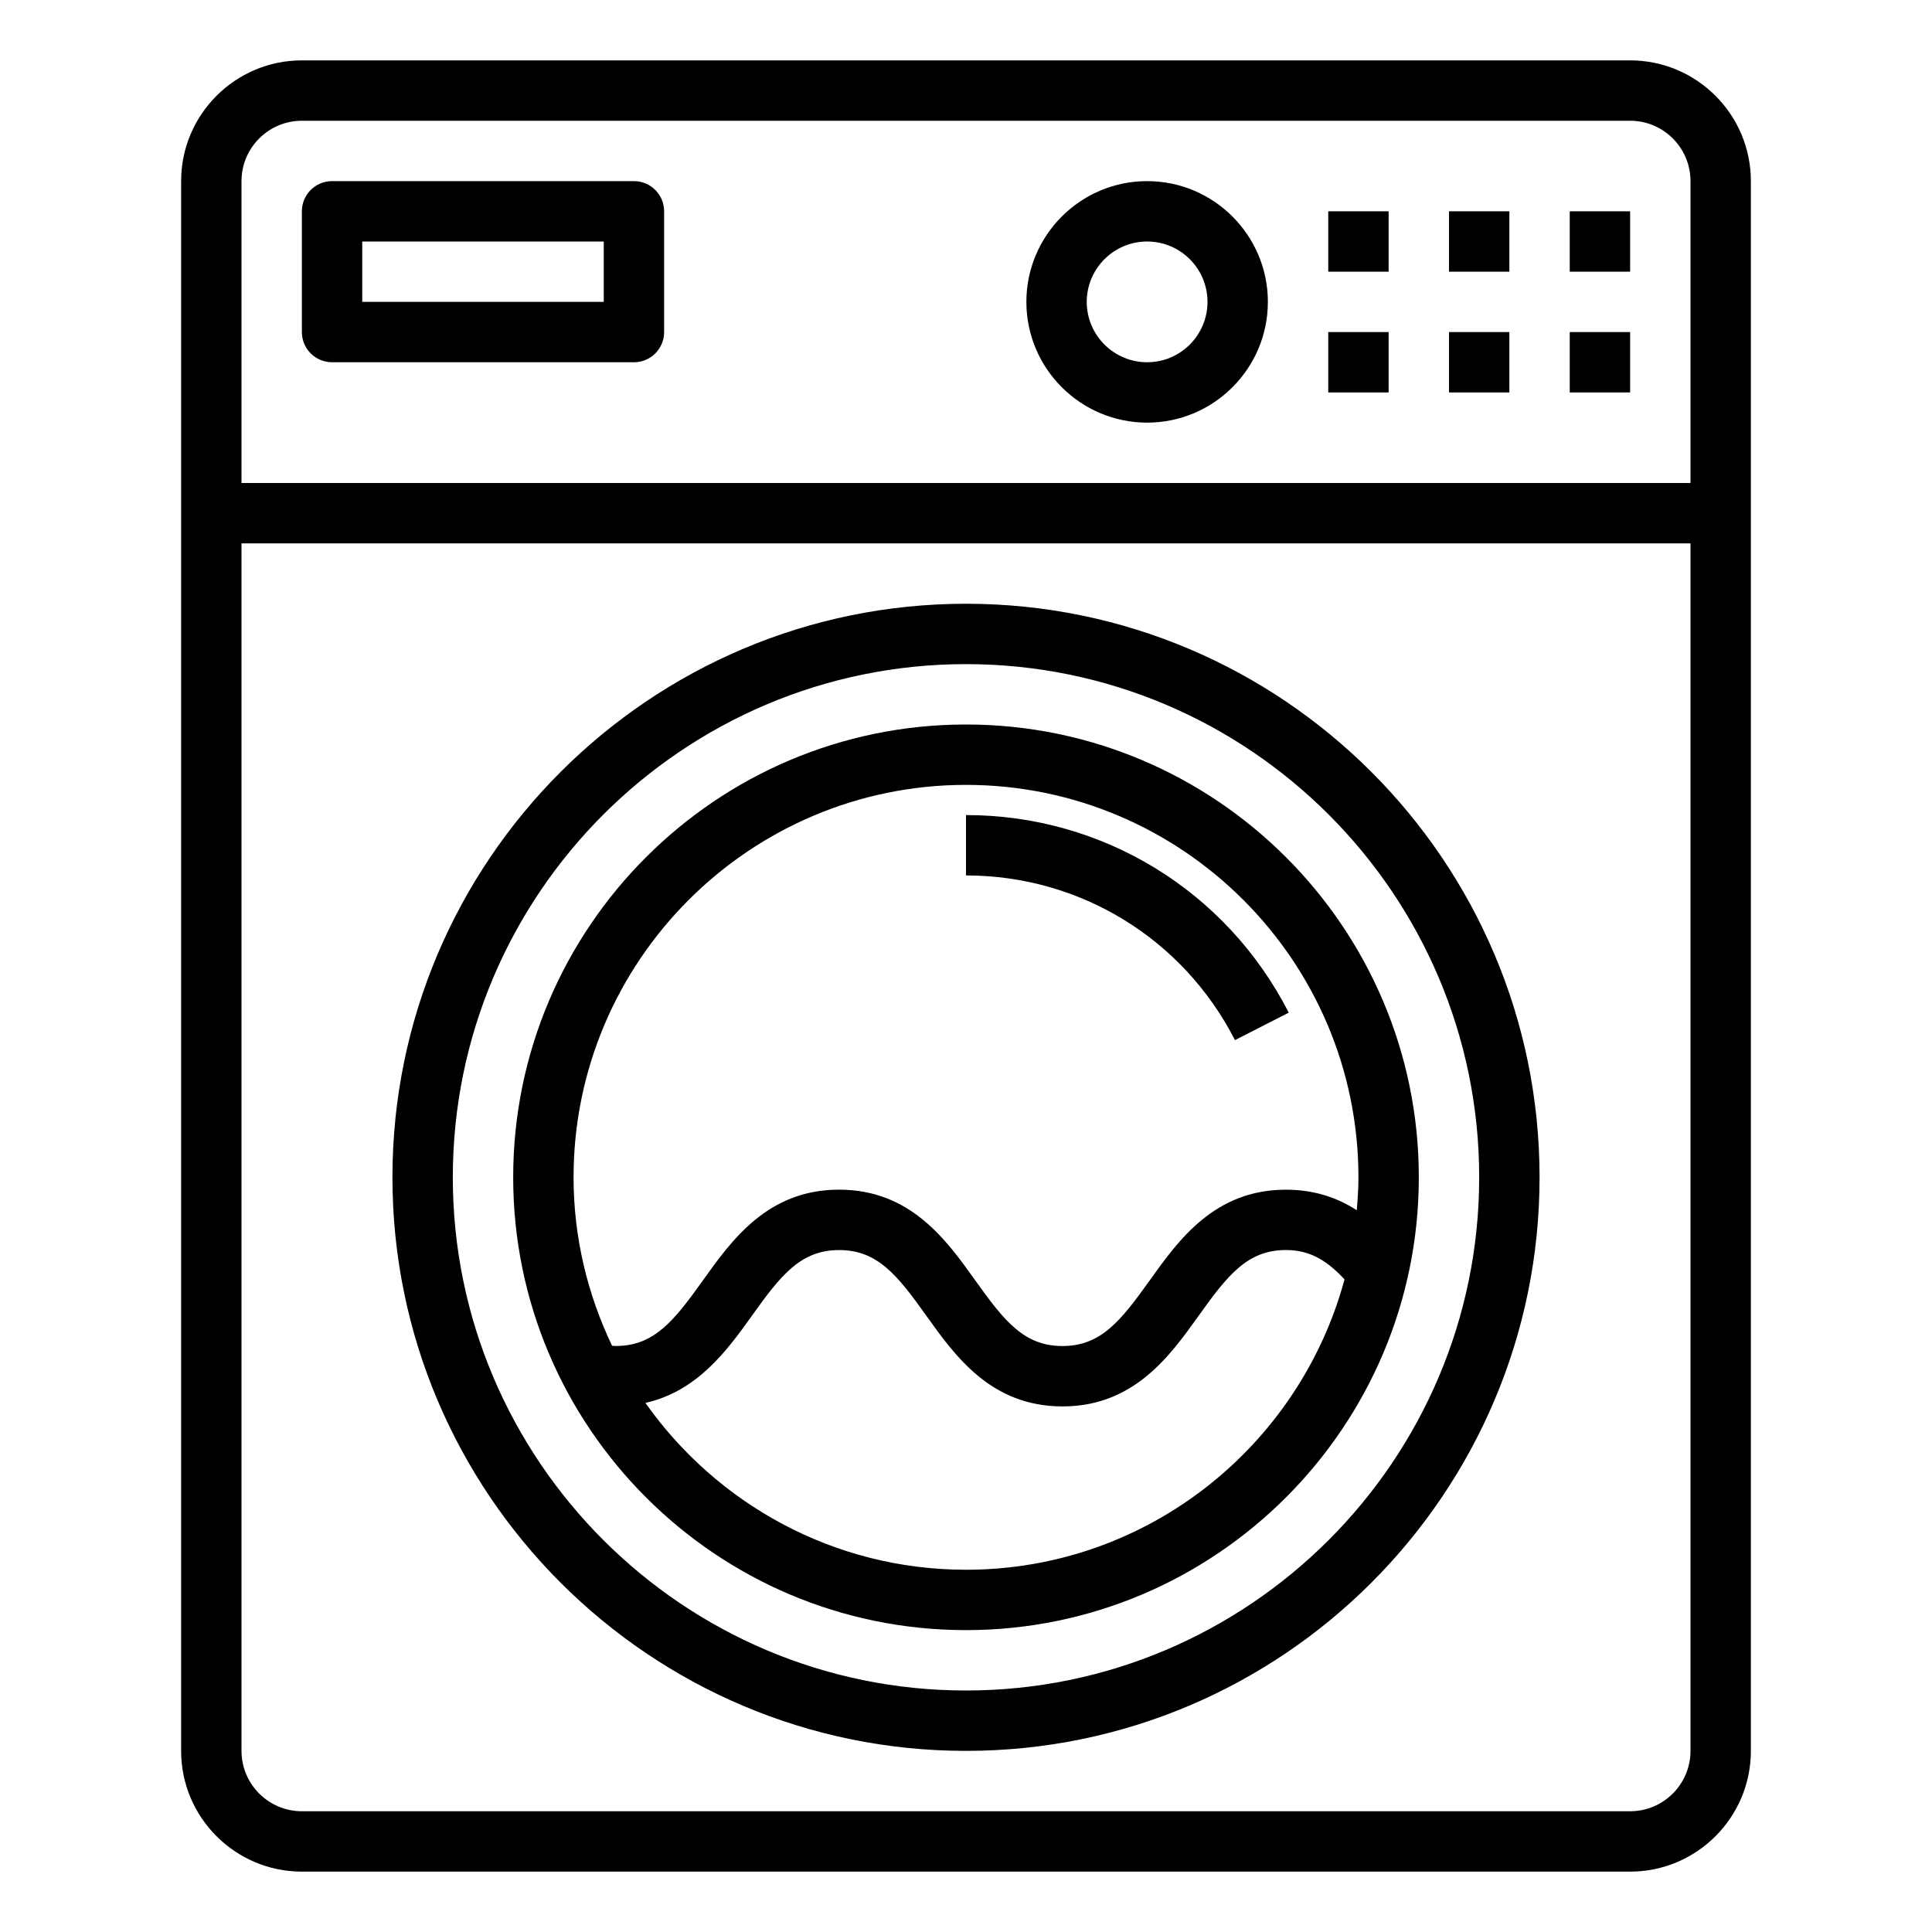
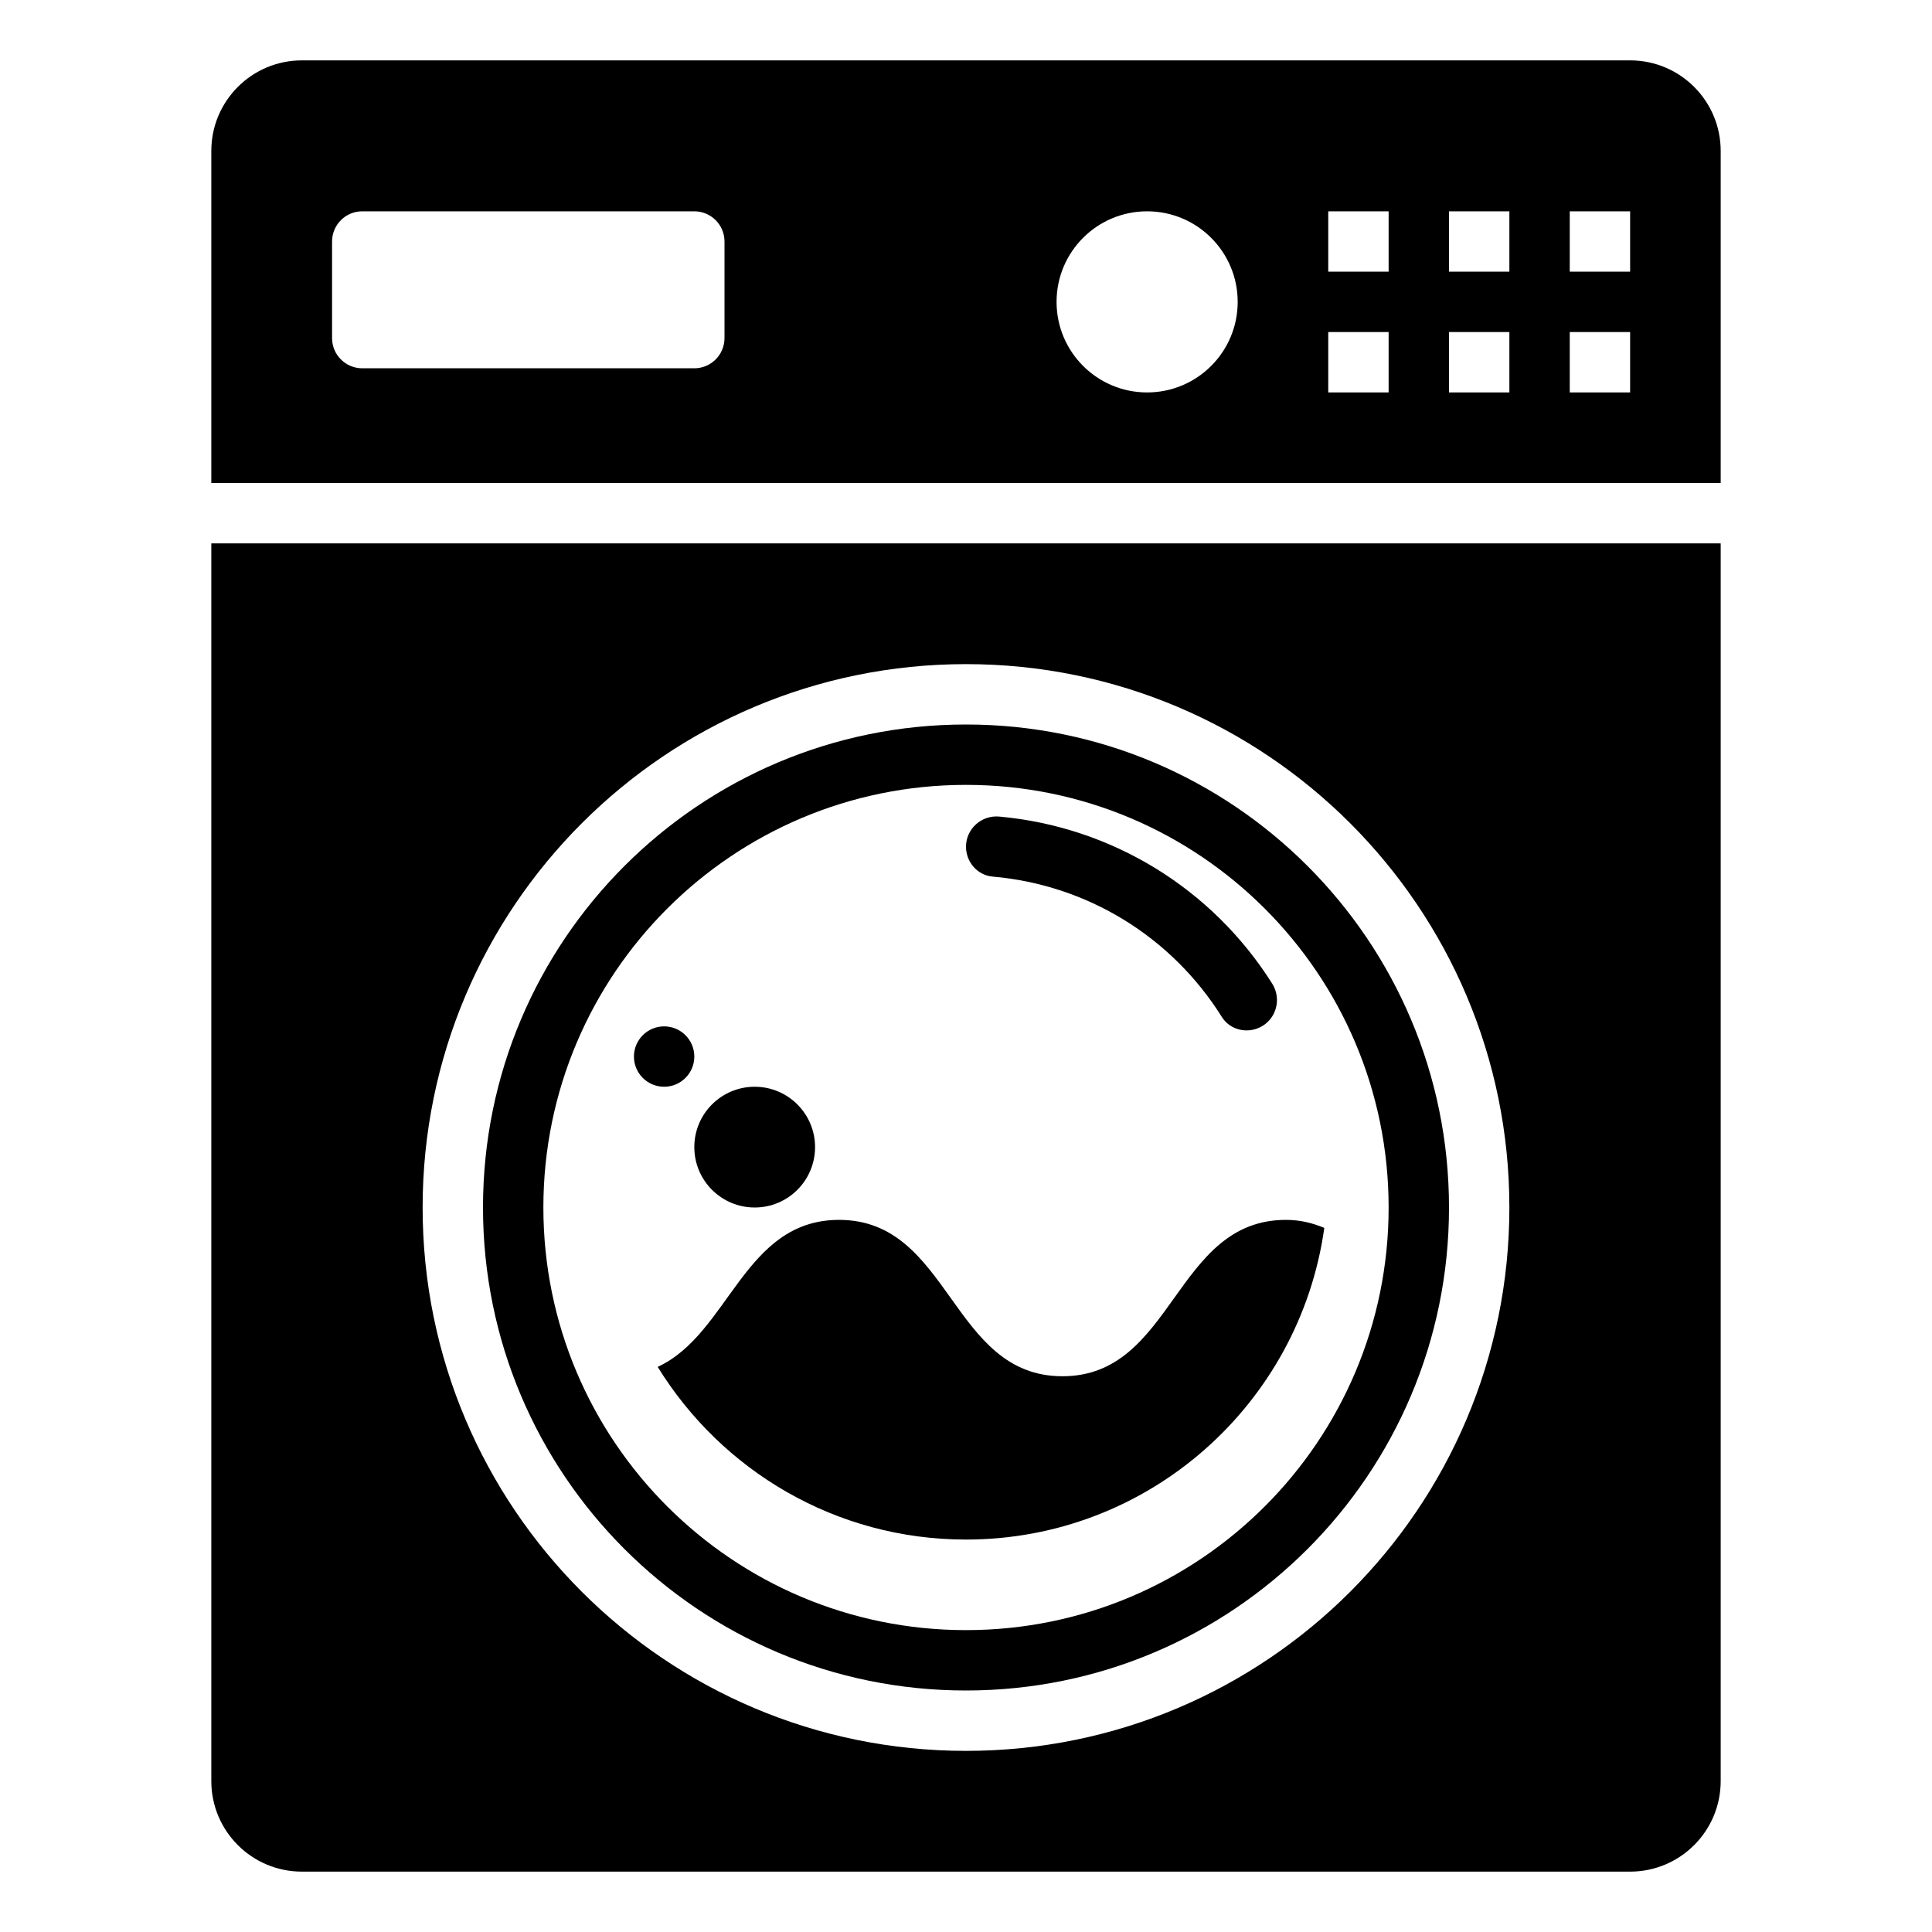
<svg xmlns="http://www.w3.org/2000/svg" id="Layer_1_1_" enable-background="new 0 0 64 64" height="512" viewBox="0 0 64 64" width="512">
-   <path d="m44 11h2v2h-2z" />
-   <path d="m48 11h2v2h-2z" />
-   <path d="m52 11h2v2h-2z" />
-   <path d="m11 12h10c.553 0 1-.448 1-1v-4c0-.552-.447-1-1-1h-10c-.553 0-1 .448-1 1v4c0 .552.447 1 1 1zm1-4h8v2h-8z" />
-   <path d="m32 24c-8.271 0-15 6.729-15 15s6.729 15 15 15 15-6.729 15-15-6.729-15-15-15zm0 28c-4.386 0-8.264-2.189-10.62-5.527 1.728-.388 2.718-1.754 3.531-2.892.962-1.346 1.615-2.171 2.886-2.171s1.924.825 2.886 2.171c.957 1.34 2.148 3.008 4.512 3.008 2.365 0 3.558-1.668 4.516-3.009.962-1.346 1.616-2.171 2.888-2.171.741 0 1.315.297 1.94.973-1.496 5.532-6.543 9.618-12.539 9.618zm12.945-11.91c-.62-.4-1.385-.68-2.347-.68-2.365 0-3.557 1.668-4.515 3.008-.962 1.346-1.616 2.171-2.889 2.171-1.27 0-1.923-.825-2.885-2.171-.957-1.34-2.148-3.009-4.513-3.009s-3.556 1.668-4.513 3.008c-.962 1.346-1.615 2.171-2.887 2.171-.04 0-.08-.005-.12-.008-.809-1.692-1.276-3.58-1.276-5.58 0-7.168 5.832-13 13-13s13 5.832 13 13c0 .368-.025.73-.055 1.09z" />
-   <path d="m10 62h44c2.206 0 4-1.794 4-4v-52c0-2.206-1.794-4-4-4h-44c-2.206 0-4 1.794-4 4v52c0 2.206 1.794 4 4 4zm44-2h-44c-1.103 0-2-.897-2-2v-40h48v40c0 1.103-.897 2-2 2zm-44-56h44c1.103 0 2 .897 2 2v10h-48v-10c0-1.103.897-2 2-2z" />
-   <path d="m44 7h2v2h-2z" />
-   <path d="m48 7h2v2h-2z" />
-   <path d="m52 7h2v2h-2z" />
-   <path d="m38 14c2.206 0 4-1.794 4-4s-1.794-4-4-4-4 1.794-4 4 1.794 4 4 4zm0-6c1.103 0 2 .897 2 2s-.897 2-2 2-2-.897-2-2 .897-2 2-2z" />
-   <path d="m32 27v2c3.775 0 7.189 2.09 8.91 5.455l1.781-.91c-2.064-4.037-6.161-6.545-10.691-6.545z" />
-   <path d="m32 20c-10.477 0-19 8.523-19 19s8.523 19 19 19 19-8.523 19-19-8.523-19-19-19zm0 36c-9.374 0-17-7.626-17-17s7.626-17 17-17 17 7.626 17 17-7.626 17-17 17z" />
+   <path d="m54 2h-44c-1.657 0-3 1.343-3 3v11h50v-11c0-1.657-1.343-3-3-3zm-30 9.2c0 .552-.448 1-1 1h-11c-.552 0-1-.448-1-1v-3.2c0-.552.448-1 1-1h11c.552 0 1 .448 1 1zm14 1.8c-1.657 0-3-1.343-3-3s1.343-3 3-3 3 1.343 3 3-1.343 3-3 3zm8 0h-2v-2h2zm0-4h-2v-2h2zm4 4h-2v-2h2zm0-4h-2v-2h2zm4 4h-2v-2h2zm0-4h-2v-2h2z" />
+   <path d="m40.475 33.688c-1.668-2.664-4.465-4.377-7.594-4.65-.504-.044-.881-.483-.881-.989 0-.592.513-1.053 1.103-.999 3.72.338 7.046 2.374 9.041 5.535.316.501.14 1.168-.388 1.437-.45.231-1.013.095-1.281-.334z" />
+   <path d="m42.597 40.41c-3.701 0-3.701 5.18-7.403 5.18-3.699 0-3.699-5.18-7.398-5.18-3.162 0-3.631 3.772-6.009 4.87 2.114 3.428 5.891 5.72 10.213 5.72 6.057 0 11.052-4.492 11.869-10.324-.375-.156-.784-.266-1.272-.266z" />
+   <circle cx="22" cy="35" r="1" />
+   <circle cx="25" cy="38" r="2" />
+   <path d="m7 18v41c0 1.657 1.343 3 3 3h44c1.657 0 3-1.343 3-3v-41zm25 40c-9.941 0-18-8.059-18-18s8.059-18 18-18 18 8.059 18 18-8.059 18-18 18z" />
+   <path d="m32 24c-8.837 0-16 7.163-16 16s7.163 16 16 16c8.836 0 16-7.164 16-16s-7.164-16-16-16zm0 30c-7.732 0-14-6.268-14-14s6.268-14 14-14 14 6.268 14 14-6.268 14-14 14z" />
</svg>
